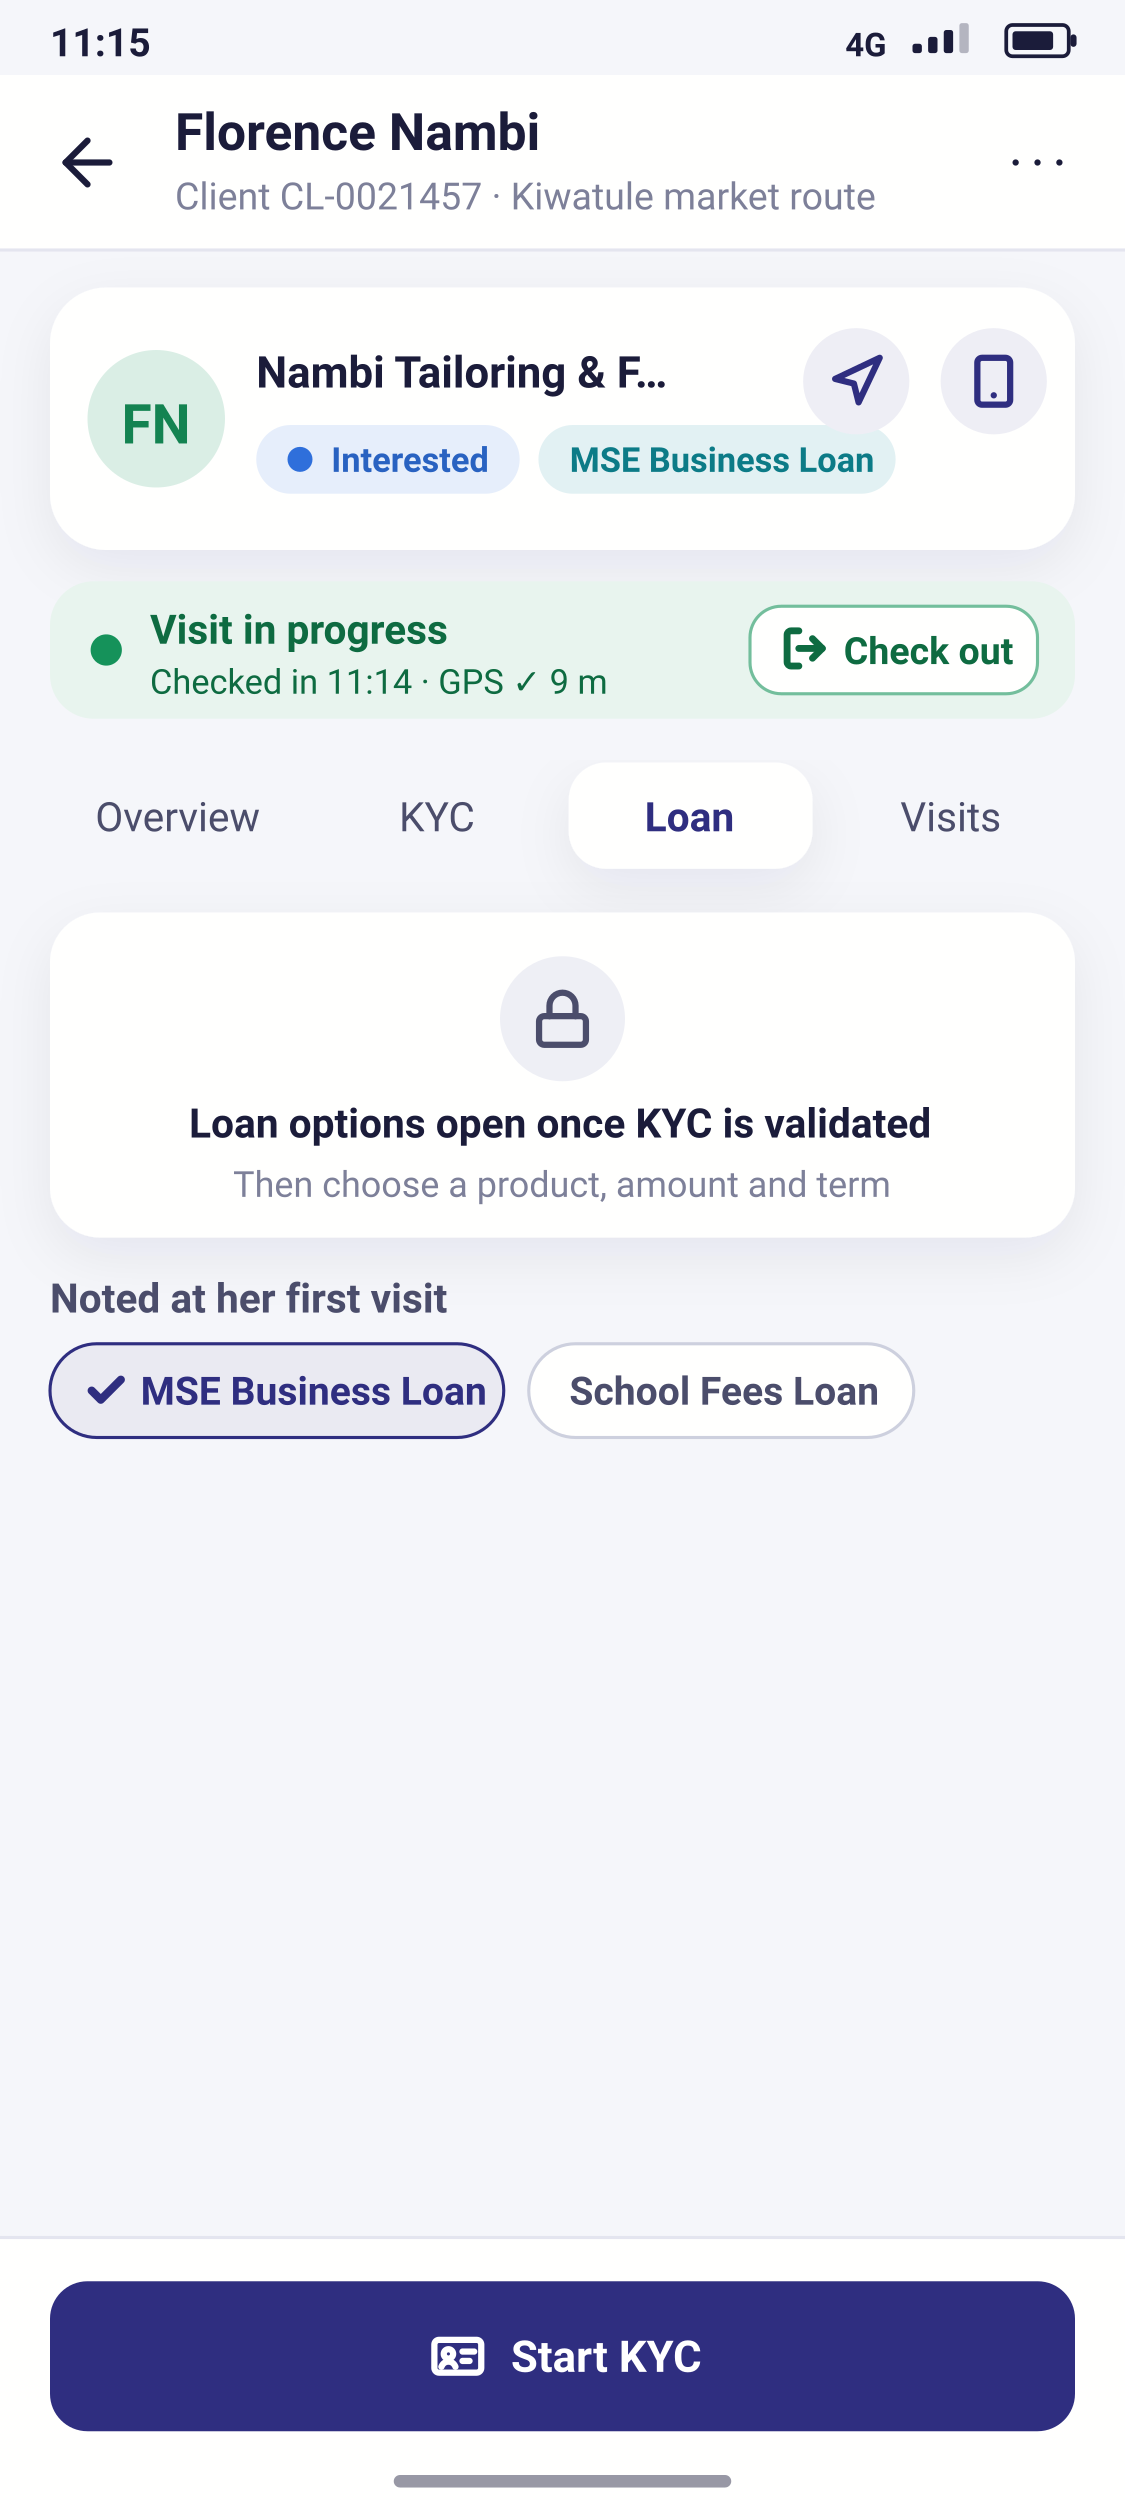
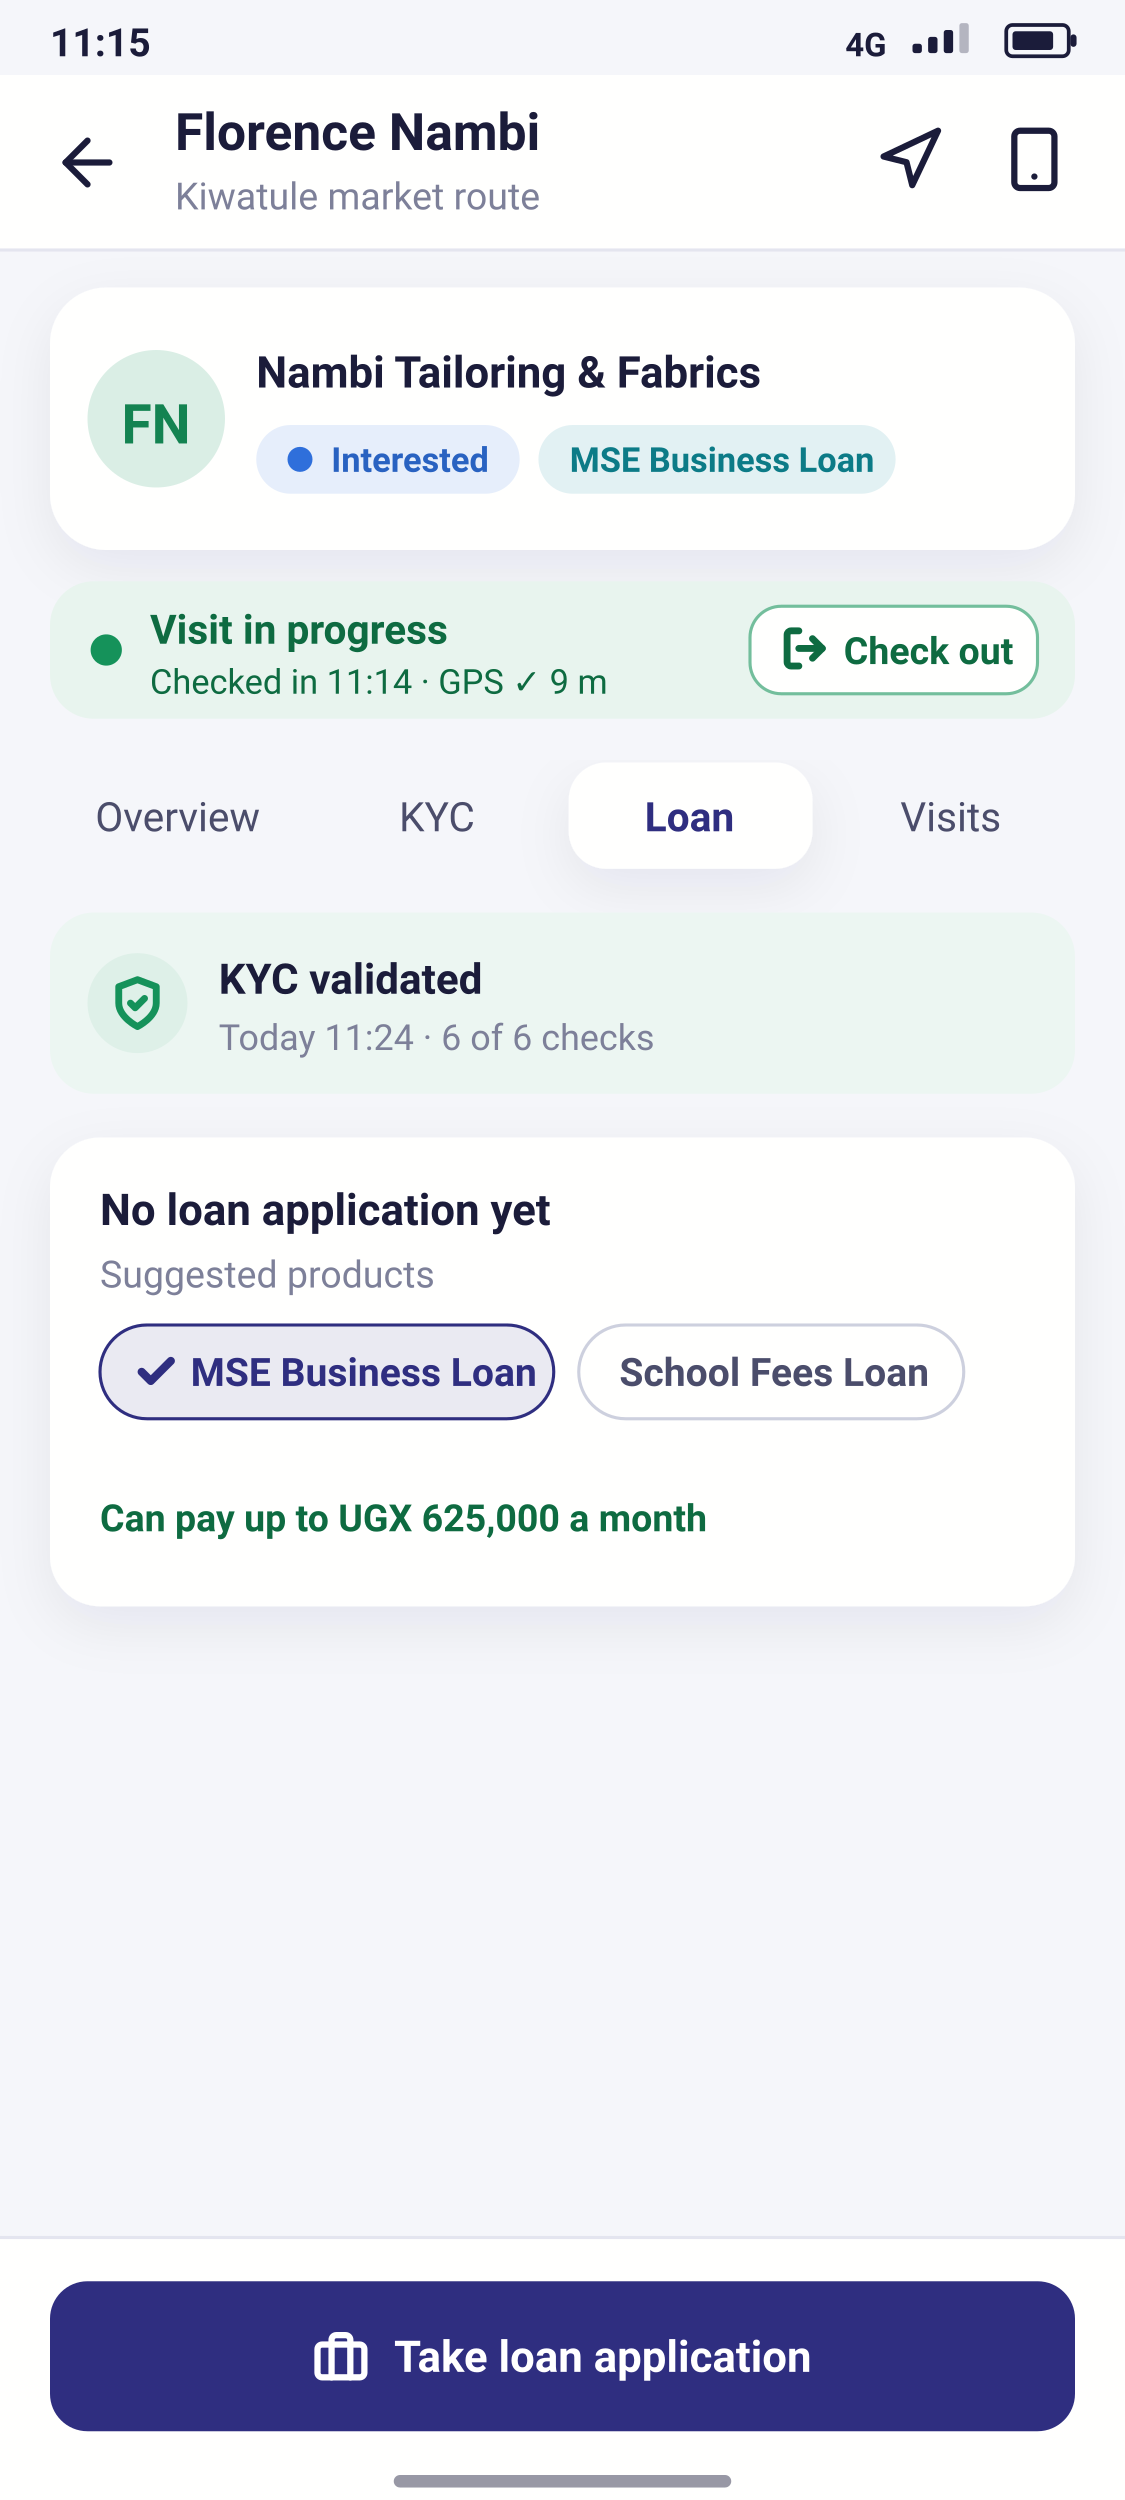
<svg xmlns="http://www.w3.org/2000/svg" width="360" height="800" viewBox="0 0 360 800">
  <defs>
    <filter id="soft" x="-20%" y="-20%" width="140%" height="170%">
      <feDropShadow dx="0" dy="6" stdDeviation="9" flood-color="#1B1C3A" flood-opacity="0.07" />
    </filter>
  </defs>
  <rect id="screen-background" x="0.0" y="0.0" width="360.0" height="800.0" fill="#F5F6FA" />
  <g id="status-bar">
    <text id="11-15" x="16.0" y="18.0" font-family="Segoe UI, Roboto, Helvetica Neue, Arial, sans-serif" font-size="12.5" font-weight="600" fill="#1B1C3A">11:15</text>
    <rect id="battery" x="322.0" y="8.0" width="20.0" height="10.0" rx="2" fill="none" stroke="#1B1C3A" stroke-width="1.2" />
    <rect x="324.0" y="10.0" width="13.0" height="6.0" rx="1" fill="#1B1C3A" />
    <rect x="342.5" y="11.0" width="2.0" height="4.0" rx="1" fill="#1B1C3A" />
    <rect id="signal-bar" x="292.0" y="14.0" width="3.0" height="3.0" rx="0.8" fill="#1B1C3A" fill-opacity="1" />
    <rect id="signal-bar-2" x="297.0" y="11.8" width="3.0" height="5.2" rx="0.8" fill="#1B1C3A" fill-opacity="1" />
    <rect id="signal-bar-3" x="302.0" y="9.6" width="3.0" height="7.4" rx="0.8" fill="#1B1C3A" fill-opacity="1" />
    <rect id="signal-bar-4" x="307.0" y="7.4" width="3.0" height="9.6" rx="0.8" fill="#1B1C3A" fill-opacity="0.3" />
    <text id="network" x="270.5" y="18.0" font-family="Segoe UI, Roboto, Helvetica Neue, Arial, sans-serif" font-size="10.5" font-weight="700" fill="#1B1C3A">4G</text>
  </g>
  <g id="app-bar">
    <rect id="app-bar-bg" x="0.0" y="24.0" width="360.0" height="56.0" fill="#FFFFFE" />
    <line x1="0.0" y1="80.0" x2="360.0" y2="80.0" stroke="#E4E5EF" stroke-width="1" />
    <g id="icon-arrowleft" transform="translate(16.0 40.0) scale(1)">
      <path d="M19 12H5" fill="none" stroke="#1B1C3A" stroke-width="2.00" stroke-linecap="round" stroke-linejoin="round" />
      <path d="M12 19l-7-7 7-7" fill="none" stroke="#1B1C3A" stroke-width="2.00" stroke-linecap="round" stroke-linejoin="round" />
    </g>
    <text id="Florence-Nambi" x="56.0" y="48.0" font-family="Segoe UI, Roboto, Helvetica Neue, Arial, sans-serif" font-size="16.5" font-weight="600" fill="#1B1C3A">Florence Nambi</text>
-     <text id="Client-CL-0021457-Kiwatule" x="56.0" y="67.0" font-family="Segoe UI, Roboto, Helvetica Neue, Arial, sans-serif" font-size="12" font-weight="400" fill="#7D8099">Client CL-0021457 · Kiwatule market route</text>
-     <g id="icon-more" transform="translate(320.0 40.0) scale(1)">
-       <path d="M12 12h.01" fill="none" stroke="#1B1C3A" stroke-width="2.00" stroke-linecap="round" stroke-linejoin="round" />
-       <path d="M19 12h.01" fill="none" stroke="#1B1C3A" stroke-width="2.00" stroke-linecap="round" stroke-linejoin="round" />
-       <path d="M5 12h.01" fill="none" stroke="#1B1C3A" stroke-width="2.00" stroke-linecap="round" stroke-linejoin="round" />
-     </g>
+     <text id="Kiwatule-market-route" x="56.0" y="67.0" font-family="Segoe UI, Roboto, Helvetica Neue, Arial, sans-serif" font-size="12" font-weight="400" fill="#7D8099">Kiwatule market route</text>
+   </g>
+   <g id="icon-phone" transform="translate(320.0 40.0) scale(0.9167)">
+     <path d="M7 2h10a2 2 0 0 1 2 2v16a2 2 0 0 1-2 2H7a2 2 0 0 1-2-2V4a2 2 0 0 1 2-2z" fill="none" stroke="#1B1C3A" stroke-width="2.18" stroke-linecap="round" stroke-linejoin="round" />
+     <path d="M12 18h.01" fill="none" stroke="#1B1C3A" stroke-width="2.18" stroke-linecap="round" stroke-linejoin="round" />
+   </g>
+   <g id="icon-navigation" transform="translate(280.0 40.0) scale(0.9167)">
+     <path d="M3 11l19-9-9 19-2-8z" fill="none" stroke="#1B1C3A" stroke-width="2.18" stroke-linecap="round" stroke-linejoin="round" />
  </g>
  <g id="client-header">
    <rect x="16.0" y="92.0" width="328.0" height="84.0" rx="18" fill="#FFFFFE" filter="url(#soft)" />
    <g id="avatar-FN">
      <circle cx="50.0" cy="134.0" r="22.0" fill="#DAEEE5" />
      <text id="FN" x="38.9" y="141.9" font-family="Segoe UI, Roboto, Helvetica Neue, Arial, sans-serif" font-size="17.6" font-weight="600" fill="#138351">FN</text>
    </g>
-     <text id="Nambi-Tailoring-F" x="82.0" y="124.0" font-family="Segoe UI, Roboto, Helvetica Neue, Arial, sans-serif" font-size="14" font-weight="700" fill="#1B1C3A">Nambi Tailoring &amp; F…</text>
+     <text id="Nambi-Tailoring-Fabrics" x="82.0" y="124.0" font-family="Segoe UI, Roboto, Helvetica Neue, Arial, sans-serif" font-size="14" font-weight="700" fill="#1B1C3A">Nambi Tailoring &amp; Fabrics</text>
    <g id="chip-Interested">
      <rect x="82.0" y="136.0" width="84.3" height="22.0" rx="11.0" fill="#E6EEFB" />
      <circle cx="96.0" cy="147.0" r="4.0" fill="#2F6FDB" />
      <text id="Interested" x="106.0" y="151.0" font-family="Segoe UI, Roboto, Helvetica Neue, Arial, sans-serif" font-size="11" font-weight="600" fill="#2962C1">Interested</text>
    </g>
    <g id="chip-MSE-Business-Loan">
      <rect x="172.3" y="136.0" width="114.3" height="22.0" rx="11.0" fill="#E2F1F3" />
      <text id="MSE-Business-Loan" x="182.3" y="151.0" font-family="Segoe UI, Roboto, Helvetica Neue, Arial, sans-serif" font-size="11" font-weight="600" fill="#0C7B87">MSE Business Loan</text>
-     </g>
-     <circle cx="318.0" cy="122.0" r="17.0" fill="#EEEEF5" />
-     <g id="icon-phone" transform="translate(309.0 113.0) scale(0.75)">
-       <path d="M7 2h10a2 2 0 0 1 2 2v16a2 2 0 0 1-2 2H7a2 2 0 0 1-2-2V4a2 2 0 0 1 2-2z" fill="none" stroke="#2F2E80" stroke-width="2.67" stroke-linecap="round" stroke-linejoin="round" />
-       <path d="M12 18h.01" fill="none" stroke="#2F2E80" stroke-width="2.67" stroke-linecap="round" stroke-linejoin="round" />
-     </g>
-     <circle cx="274.0" cy="122.0" r="17.0" fill="#EEEEF5" />
-     <g id="icon-navigation" transform="translate(265.0 113.0) scale(0.75)">
-       <path d="M3 11l19-9-9 19-2-8z" fill="none" stroke="#2F2E80" stroke-width="2.67" stroke-linecap="round" stroke-linejoin="round" />
    </g>
  </g>
  <g id="visit-bar">
    <rect x="16.0" y="186.0" width="328.0" height="44.0" rx="14" fill="#E8F4EE" />
    <circle cx="34.0" cy="208.0" r="5.0" fill="#15925A" />
    <text id="Visit-in-progress" x="48.0" y="206.0" font-family="Segoe UI, Roboto, Helvetica Neue, Arial, sans-serif" font-size="13" font-weight="700" fill="#0E6B41">Visit in progress</text>
    <text id="Checked-in-11-14-GPS-9-m" x="48.0" y="222.0" font-family="Segoe UI, Roboto, Helvetica Neue, Arial, sans-serif" font-size="11" font-weight="400" fill="#0E6B41">Checked in 11:14 · GPS ✓ 9 m</text>
    <rect x="240.0" y="194.0" width="92.0" height="28.0" rx="10" fill="#FFFFFE" stroke="#73BE9C" stroke-width="1" />
    <g id="icon-logout" transform="translate(250.0 200.0) scale(0.625)">
      <path d="M9 21H5a2 2 0 0 1-2-2V5a2 2 0 0 1 2-2h4" fill="none" stroke="#0E6B41" stroke-width="3.52" stroke-linecap="round" stroke-linejoin="round" />
      <path d="M16 17l5-5-5-5" fill="none" stroke="#0E6B41" stroke-width="3.52" stroke-linecap="round" stroke-linejoin="round" />
      <path d="M21 12H9" fill="none" stroke="#0E6B41" stroke-width="3.52" stroke-linecap="round" stroke-linejoin="round" />
    </g>
    <text id="Check-out" x="270.0" y="212.5" font-family="Segoe UI, Roboto, Helvetica Neue, Arial, sans-serif" font-size="12" font-weight="700" fill="#0E6B41">Check out</text>
  </g>
  <g id="tabs">
    <text id="Overview" x="30.5" y="266.0" font-family="Segoe UI, Roboto, Helvetica Neue, Arial, sans-serif" font-size="13" font-weight="400" fill="#4B4D6B">Overview</text>
    <text id="KYC" x="127.7" y="266.0" font-family="Segoe UI, Roboto, Helvetica Neue, Arial, sans-serif" font-size="13" font-weight="400" fill="#4B4D6B">KYC</text>
    <rect x="182.0" y="244.0" width="78.0" height="34.0" rx="12" fill="#FFFFFE" filter="url(#soft)" />
    <text id="Loan" x="206.3" y="266.0" font-family="Segoe UI, Roboto, Helvetica Neue, Arial, sans-serif" font-size="13" font-weight="700" fill="#2F2E80">Loan</text>
    <text id="Visits" x="288.1" y="266.0" font-family="Segoe UI, Roboto, Helvetica Neue, Arial, sans-serif" font-size="13" font-weight="400" fill="#4B4D6B">Visits</text>
  </g>
-   <g id="locked">
-     <rect x="16.0" y="292.0" width="328.0" height="104.0" rx="16" fill="#FFFFFE" filter="url(#soft)" />
-     <circle cx="180.0" cy="326.0" r="20.0" fill="#EEEFF5" />
-     <g id="icon-lock" transform="translate(170.0 316.0) scale(0.8333)">
-       <path d="M5 11h14a2 2 0 0 1 2 2v7a2 2 0 0 1-2 2H5a2 2 0 0 1-2-2v-7a2 2 0 0 1 2-2z" fill="none" stroke="#4B4D6B" stroke-width="2.40" stroke-linecap="round" stroke-linejoin="round" />
-       <path d="M7 11V7a5 5 0 0 1 10 0v4" fill="none" stroke="#4B4D6B" stroke-width="2.40" stroke-linecap="round" stroke-linejoin="round" />
+   <g id="row-KYC-validated">
+     <rect x="16.0" y="292.0" width="328.0" height="58.0" rx="14" fill="#ECF6F2" />
+     <circle cx="44.0" cy="321.0" r="16.0" fill="#DEF0E8" />
+     <g id="icon-shield" transform="translate(35.0 312.0) scale(0.75)">
+       <path d="M12 22s8-4 8-10V5l-8-3-8 3v7c0 6 8 10 8 10z" fill="none" stroke="#15925A" stroke-width="2.93" stroke-linecap="round" stroke-linejoin="round" />
+       <path d="M9 12l2 2 4-4" fill="none" stroke="#15925A" stroke-width="2.93" stroke-linecap="round" stroke-linejoin="round" />
    </g>
-     <text id="Loan-options-open-once-KYC-i" x="60.5" y="364.0" font-family="Segoe UI, Roboto, Helvetica Neue, Arial, sans-serif" font-size="13" font-weight="600" fill="#1B1C3A">Loan options open once KYC is validated</text>
-     <text id="Then-choose-a-product-amoun" x="74.6" y="383.0" font-family="Segoe UI, Roboto, Helvetica Neue, Arial, sans-serif" font-size="11.5" font-weight="400" fill="#7D8099">Then choose a product, amount and term</text>
+     <text id="KYC-validated" x="70.0" y="318.0" font-family="Segoe UI, Roboto, Helvetica Neue, Arial, sans-serif" font-size="13.5" font-weight="600" fill="#1B1C3A">KYC validated</text>
+     <text id="Today-11-24-6-of-6-checks" x="70.0" y="336.0" font-family="Segoe UI, Roboto, Helvetica Neue, Arial, sans-serif" font-size="11.5" font-weight="400" fill="#7D8099">Today 11:24 · 6 of 6 checks</text>
  </g>
-   <text id="Noted-at-her-first-visit" x="16.0" y="420.0" font-family="Segoe UI, Roboto, Helvetica Neue, Arial, sans-serif" font-size="13" font-weight="600" fill="#4B4D6B">Noted at her first visit</text>
-   <g id="pill-MSE-Business-Loan">
-     <rect x="16.0" y="430.0" width="145.2" height="30.0" rx="15.0" fill="#EAEAF2" stroke="#2F2E80" stroke-width="1" />
-     <g id="icon-check" transform="translate(27.0 438.0) scale(0.5833)">
-       <path d="M20 6L9 17l-5-5" fill="none" stroke="#2F2E80" stroke-width="4.46" stroke-linecap="round" stroke-linejoin="round" />
+   <g id="loan-start">
+     <rect x="16.0" y="364.0" width="328.0" height="150.0" rx="16" fill="#FFFFFE" filter="url(#soft)" />
+     <text id="No-loan-application-yet" x="32.0" y="392.0" font-family="Segoe UI, Roboto, Helvetica Neue, Arial, sans-serif" font-size="14" font-weight="700" fill="#1B1C3A">No loan application yet</text>
+     <text id="Suggested-products" x="32.0" y="412.0" font-family="Segoe UI, Roboto, Helvetica Neue, Arial, sans-serif" font-size="12" font-weight="400" fill="#7D8099">Suggested products</text>
+     <g id="pill-MSE-Business-Loan">
+       <rect x="32.0" y="424.0" width="145.2" height="30.0" rx="15.0" fill="#EAEAF2" stroke="#2F2E80" stroke-width="1" />
+       <g id="icon-check" transform="translate(43.0 432.0) scale(0.5833)">
+         <path d="M20 6L9 17l-5-5" fill="none" stroke="#2F2E80" stroke-width="4.46" stroke-linecap="round" stroke-linejoin="round" />
+       </g>
+       <text id="MSE-Business-Loan-2" x="61.0" y="443.5" font-family="Segoe UI, Roboto, Helvetica Neue, Arial, sans-serif" font-size="12.5" font-weight="600" fill="#2F2E80">MSE Business Loan</text>
    </g>
-     <text id="MSE-Business-Loan-2" x="45.0" y="449.5" font-family="Segoe UI, Roboto, Helvetica Neue, Arial, sans-serif" font-size="12.5" font-weight="600" fill="#2F2E80">MSE Business Loan</text>
-   </g>
-   <g id="pill-School-Fees-Loan">
-     <rect x="169.2" y="430.0" width="123.2" height="30.0" rx="15.0" fill="#FFFFFE" stroke="#CDD0DE" stroke-width="1" />
-     <text id="School-Fees-Loan" x="182.2" y="449.5" font-family="Segoe UI, Roboto, Helvetica Neue, Arial, sans-serif" font-size="12.5" font-weight="600" fill="#4B4D6B">School Fees Loan</text>
+     <g id="pill-School-Fees-Loan">
+       <rect x="185.2" y="424.0" width="123.2" height="30.0" rx="15.0" fill="#FFFFFE" stroke="#CDD0DE" stroke-width="1" />
+       <text id="School-Fees-Loan" x="198.2" y="443.5" font-family="Segoe UI, Roboto, Helvetica Neue, Arial, sans-serif" font-size="12.5" font-weight="600" fill="#4B4D6B">School Fees Loan</text>
+     </g>
+     <text id="Can-pay-up-to-UGX-625-000-a" x="32.0" y="490.0" font-family="Segoe UI, Roboto, Helvetica Neue, Arial, sans-serif" font-size="12" font-weight="600" fill="#0E6B41">Can pay up to UGX 625,000 a month</text>
  </g>
  <g id="footer">
    <rect x="0.0" y="716.0" width="360.0" height="84.0" fill="#FFFFFE" />
    <line x1="0.0" y1="716.0" x2="360.0" y2="716.0" stroke="#E4E5EF" stroke-width="1" />
-     <g id="button-Start-KYC">
+     <g id="button-Take-loan-application">
      <rect x="16.0" y="730.0" width="328.0" height="48.0" rx="12" fill="#2F2E80" />
-       <g id="icon-idcard" transform="translate(137.5 745.0) scale(0.75)">
-         <path d="M4 5h16a2 2 0 0 1 2 2v10a2 2 0 0 1-2 2H4a2 2 0 0 1-2-2V7a2 2 0 0 1 2-2z" fill="none" stroke="#FFFFFF" stroke-width="2.67" stroke-linecap="round" stroke-linejoin="round" />
-         <path d="M8 9a2 2 0 1 0 0 4 2 2 0 1 0 0-4z" fill="none" stroke="#FFFFFF" stroke-width="2.67" stroke-linecap="round" stroke-linejoin="round" />
-         <path d="M5 16.5c.6-1.5 1.7-2.2 3-2.2s2.4.7 3 2.2" fill="none" stroke="#FFFFFF" stroke-width="2.67" stroke-linecap="round" stroke-linejoin="round" />
-         <path d="M14 10h5" fill="none" stroke="#FFFFFF" stroke-width="2.67" stroke-linecap="round" stroke-linejoin="round" />
-         <path d="M14 14h3" fill="none" stroke="#FFFFFF" stroke-width="2.67" stroke-linecap="round" stroke-linejoin="round" />
+       <g id="icon-briefcase" transform="translate(100.1 745.0) scale(0.75)">
+         <path d="M4 7h16a2 2 0 0 1 2 2v10a2 2 0 0 1-2 2H4a2 2 0 0 1-2-2V9a2 2 0 0 1 2-2z" fill="none" stroke="#FFFFFF" stroke-width="2.67" stroke-linecap="round" stroke-linejoin="round" />
+         <path d="M16 21V5a2 2 0 0 0-2-2h-4a2 2 0 0 0-2 2v16" fill="none" stroke="#FFFFFF" stroke-width="2.67" stroke-linecap="round" stroke-linejoin="round" />
      </g>
-       <text id="Start-KYC" x="163.5" y="759.0" font-family="Segoe UI, Roboto, Helvetica Neue, Arial, sans-serif" font-size="14" font-weight="600" fill="#FFFFFF">Start KYC</text>
+       <text id="Take-loan-application" x="126.1" y="759.0" font-family="Segoe UI, Roboto, Helvetica Neue, Arial, sans-serif" font-size="14" font-weight="600" fill="#FFFFFF">Take loan application</text>
    </g>
  </g>
  <rect id="gesture-bar" x="126.0" y="792.0" width="108.0" height="4.0" rx="2" fill="#1B1C3A" fill-opacity="0.45" />
</svg>
